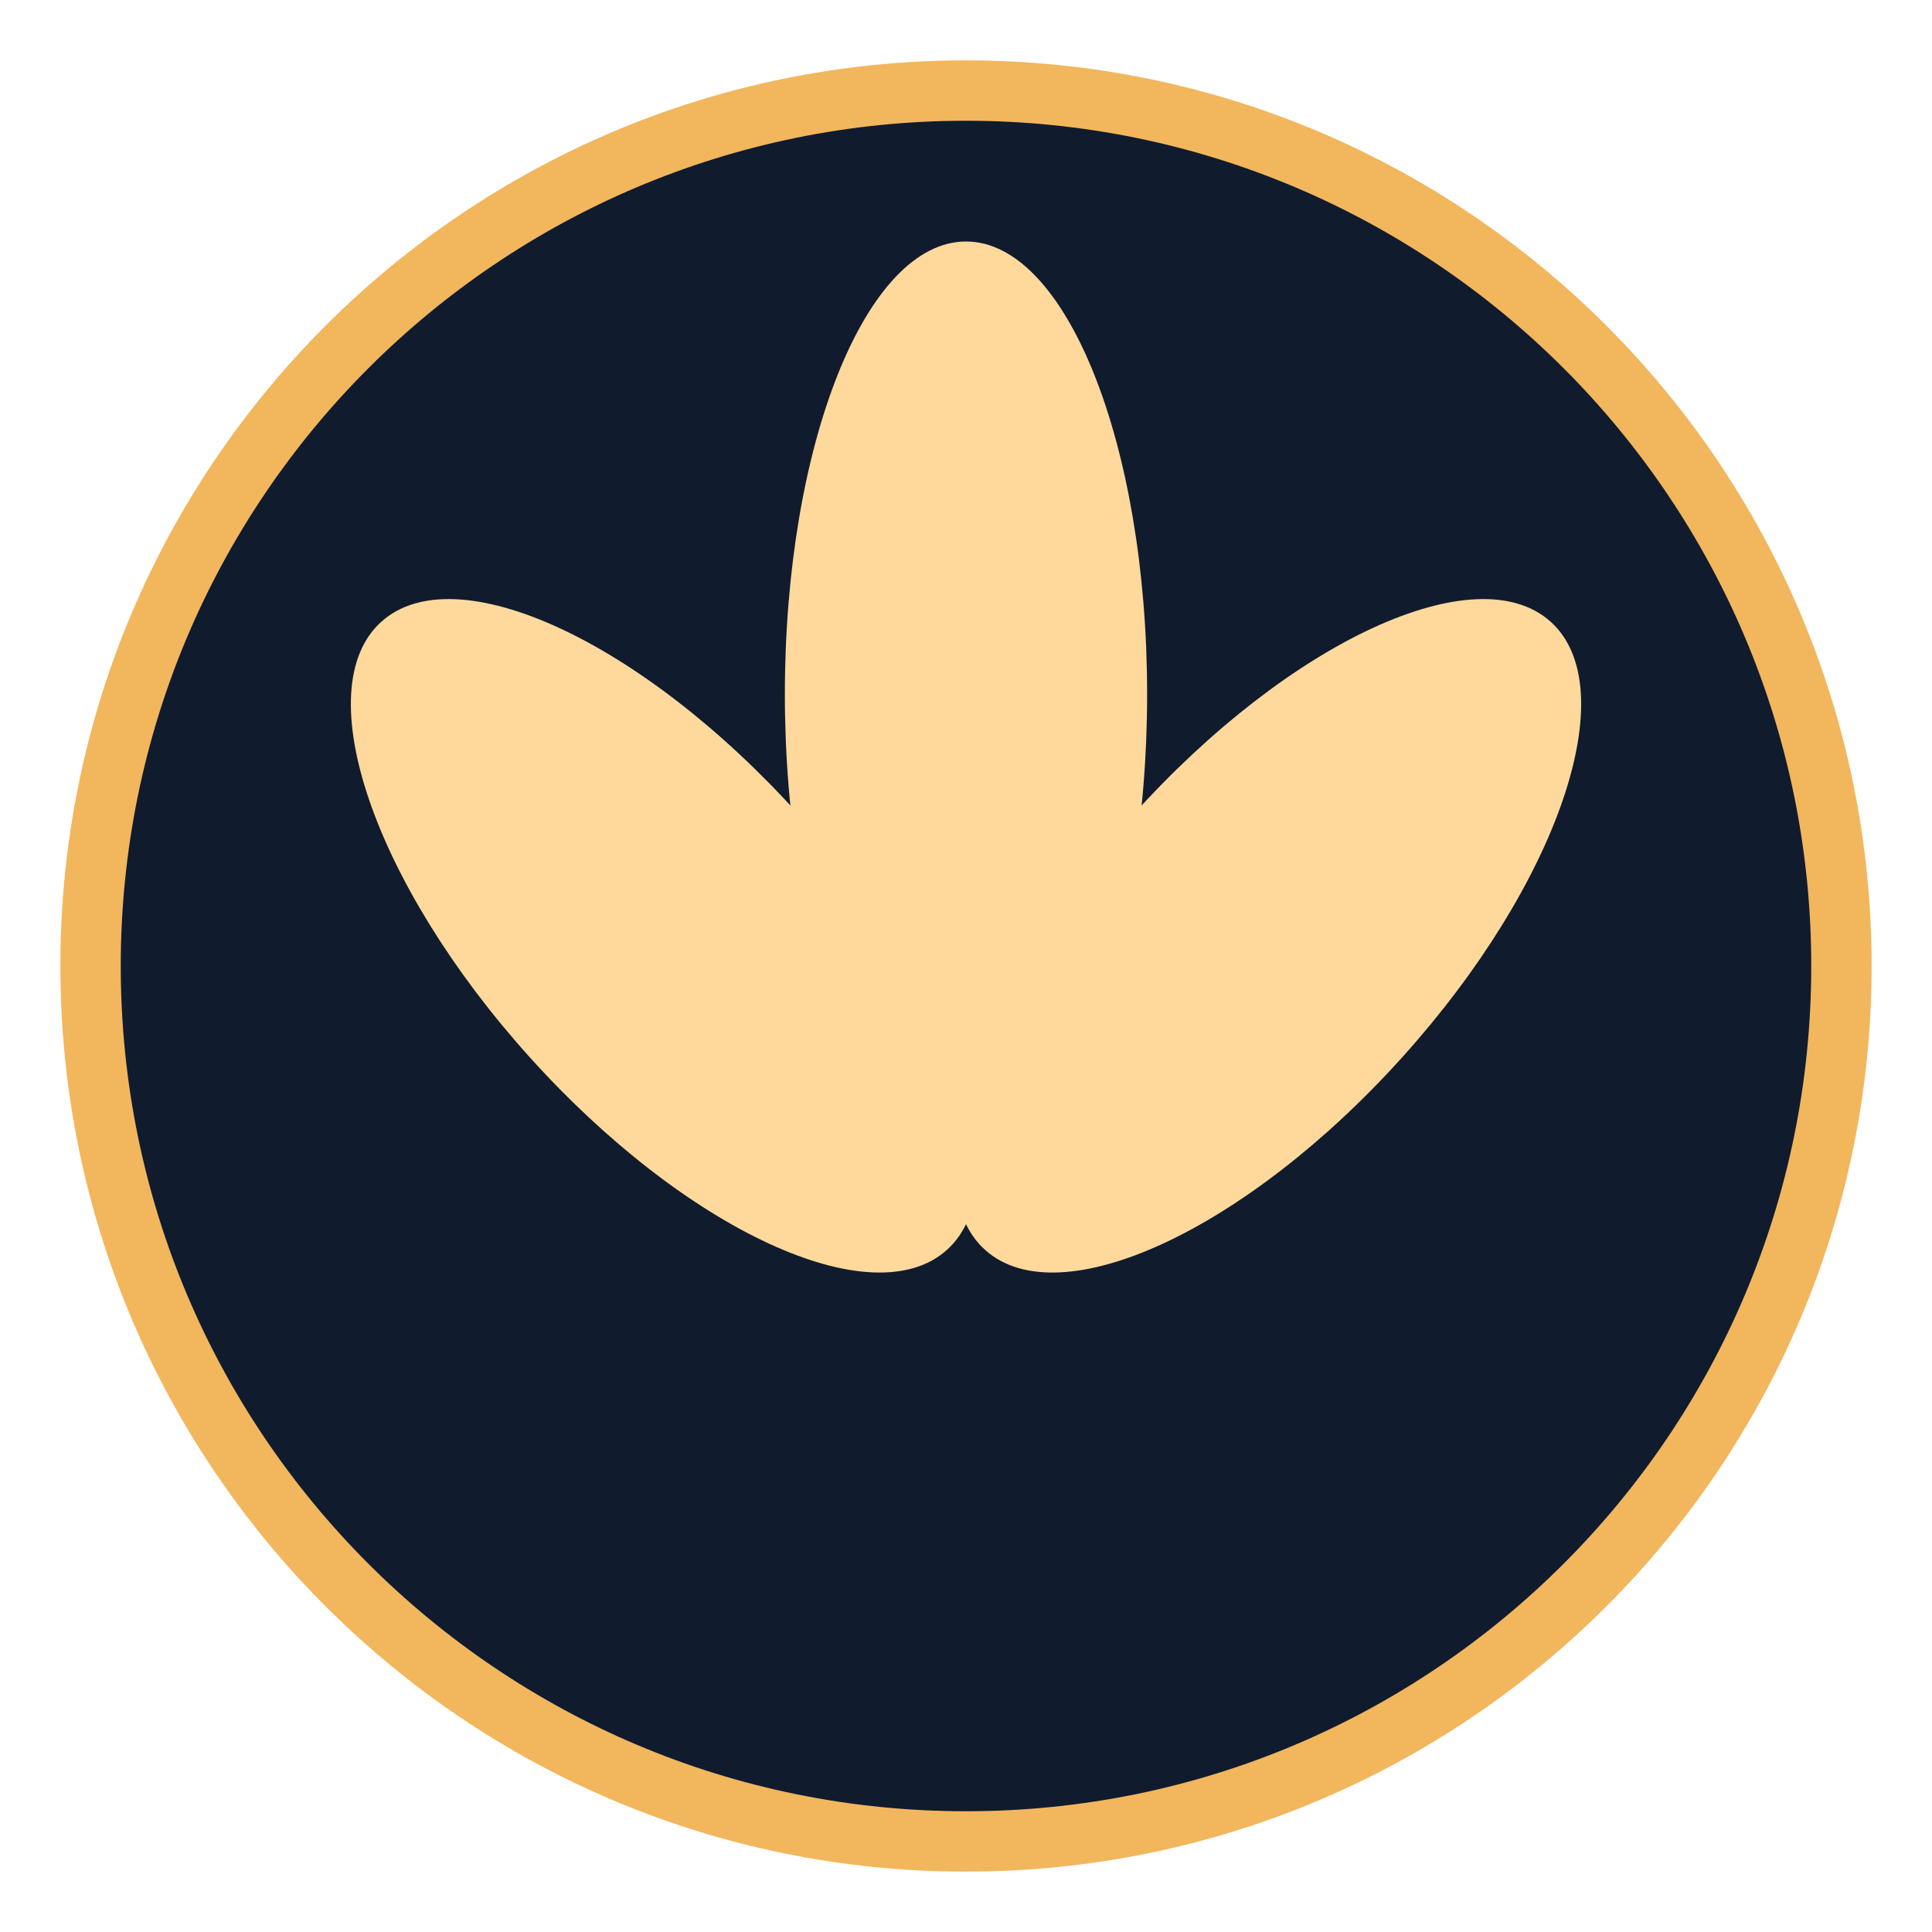
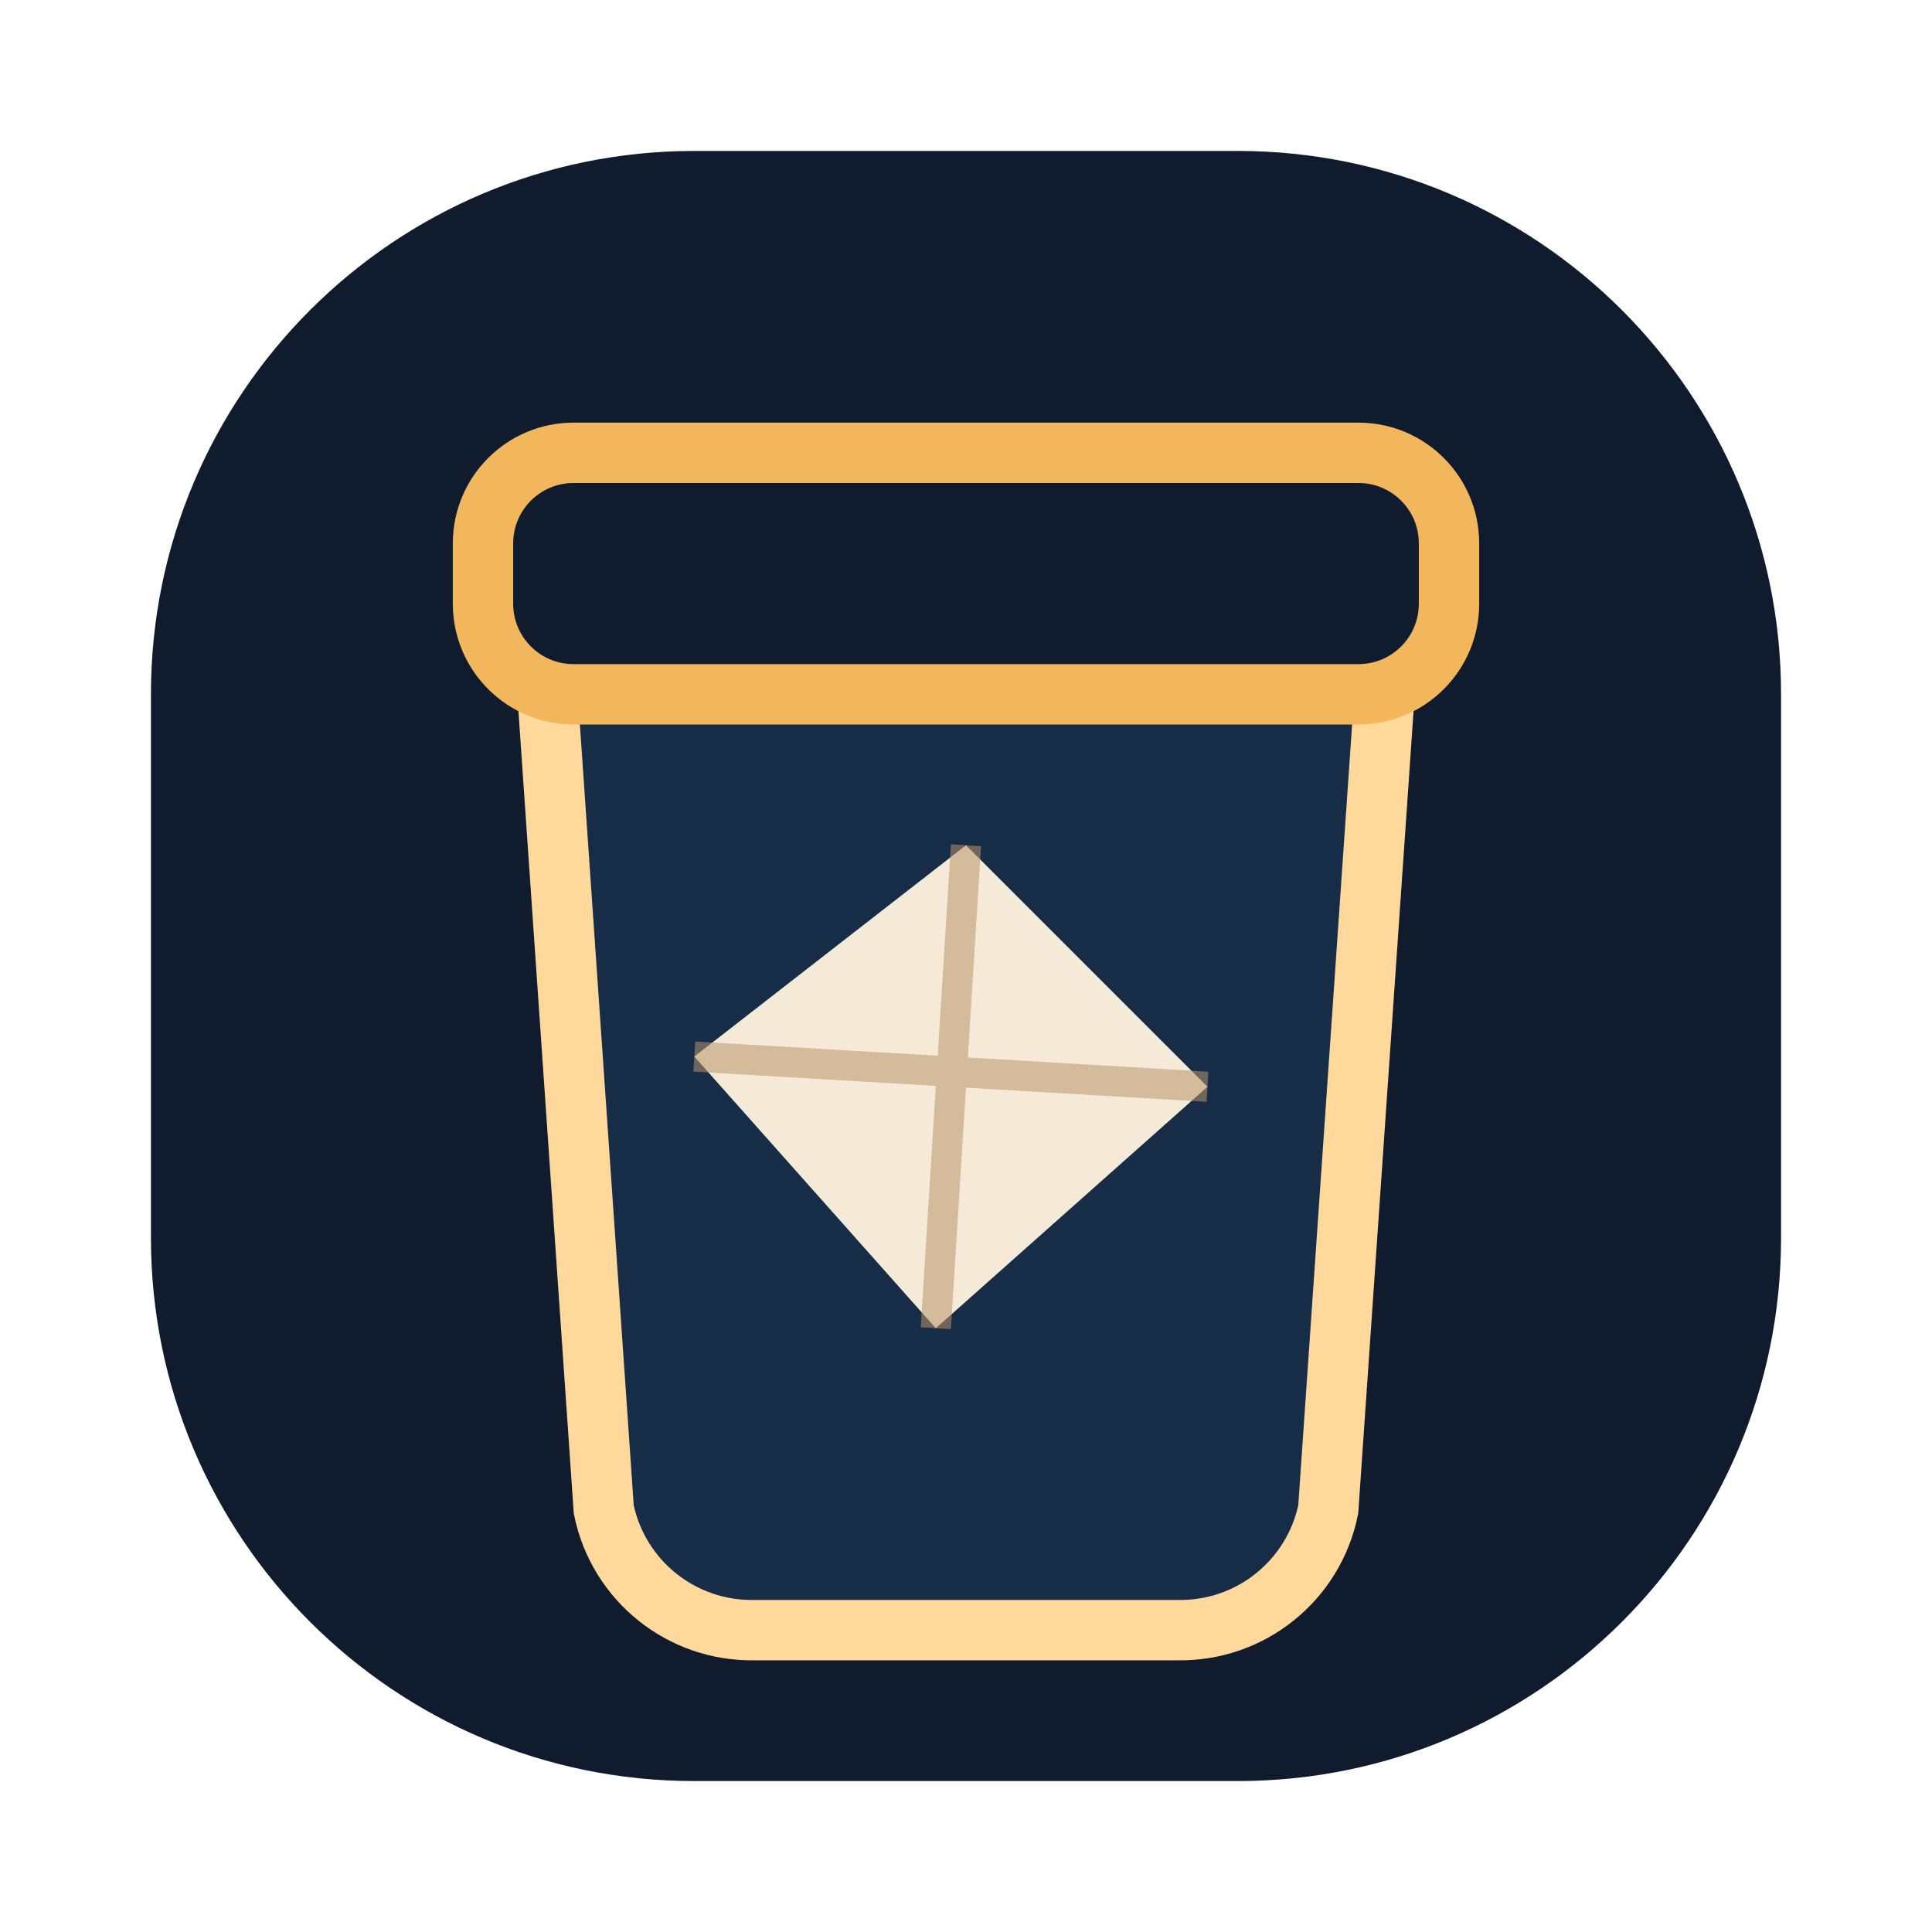
<svg xmlns="http://www.w3.org/2000/svg" viewBox="0 0 64 64">
-   <circle cx="32" cy="32" r="29" fill="#101b2e" stroke="#f2b65d" stroke-width="2" />
-   <ellipse cx="32" cy="23" rx="6" ry="15" fill="#ffd99c" />
-   <ellipse cx="22" cy="31" rx="6" ry="14" fill="#ffd99c" transform="rotate(-42 22 31)" />
-   <ellipse cx="42" cy="31" rx="6" ry="14" fill="#ffd99c" transform="rotate(42 42 31)" />
+   <rect x="5" y="5" width="54" height="54" rx="18" fill="#101b2e" />
+   <path d="M18 21h28l-2 29a5 5 0 0 1-5 4H25a5 5 0 0 1-5-4l-2-29Z" fill="#172c46" stroke="#ffd99c" stroke-width="2" />
+   <rect x="16" y="15" width="32" height="8" rx="3" fill="#101b2e" stroke="#f2b65d" stroke-width="2" />
+   <path d="m23 35 9-7 8 8-9 8-8-9Z" fill="#f5ead7" />
+   <path d="m32 28-1 16M23 35l17 1" stroke="#b89469" stroke-width="1" opacity=".55" />
</svg>
